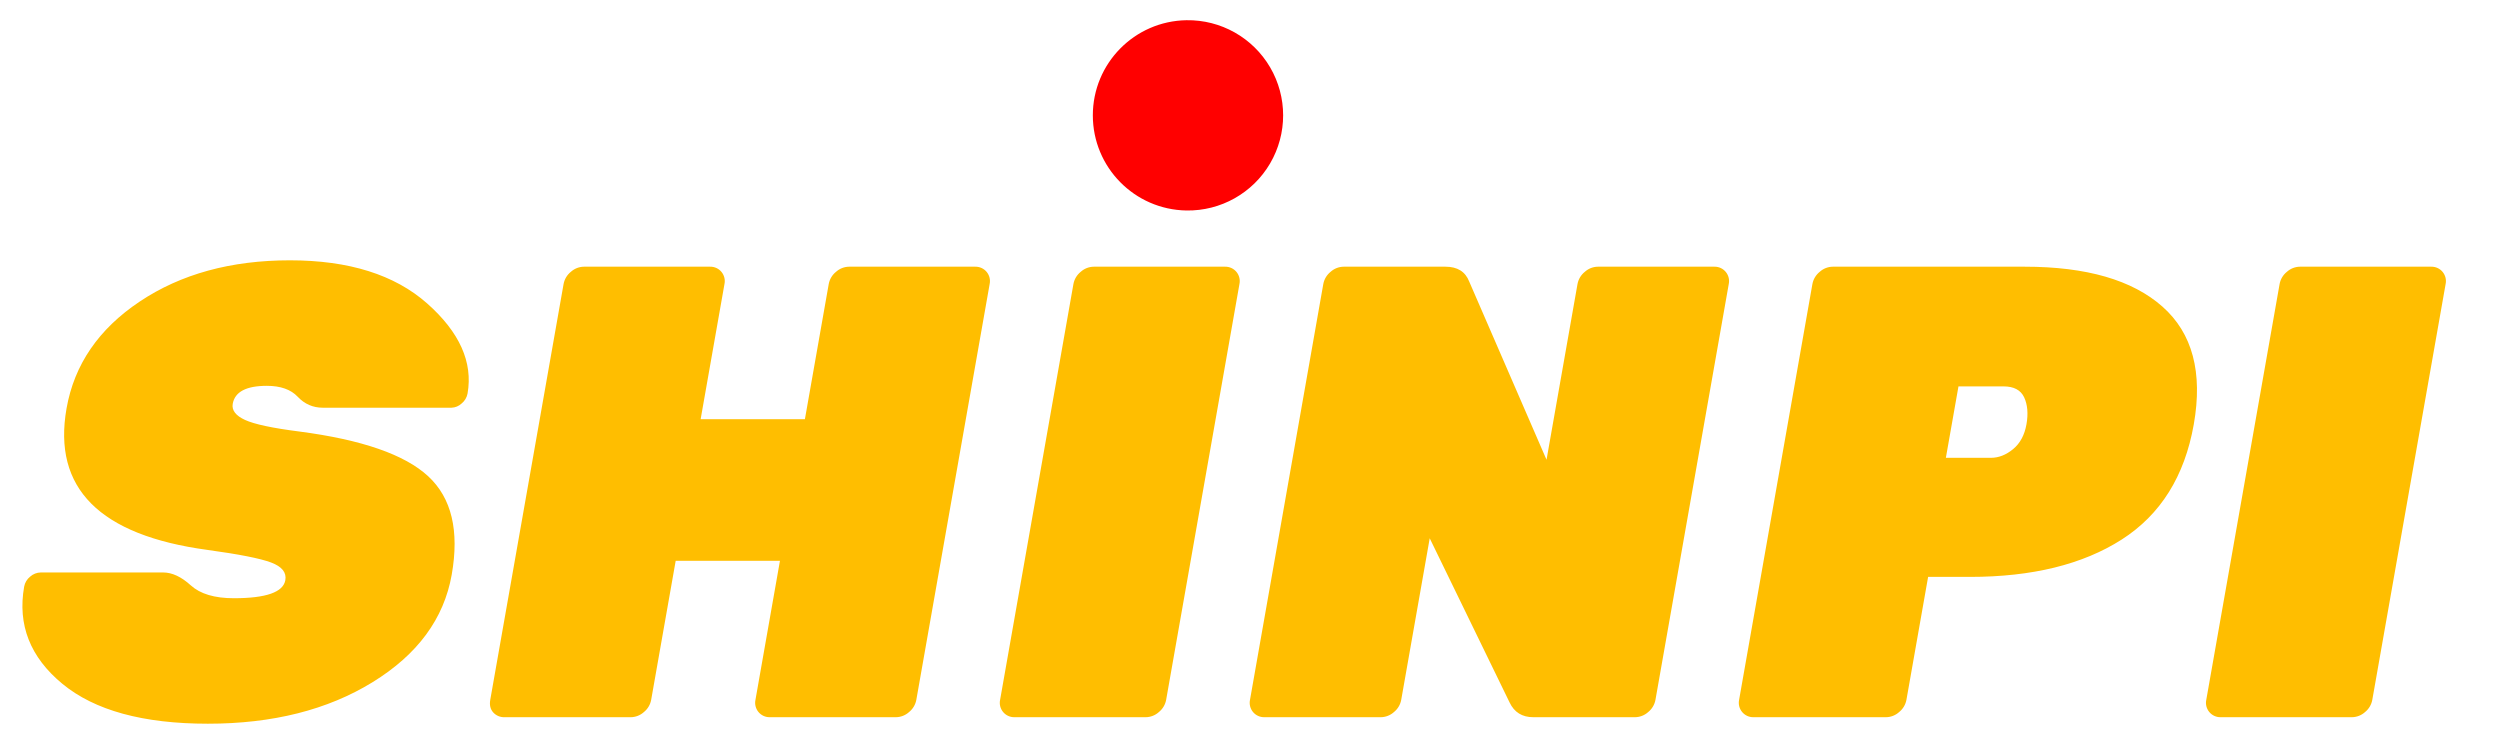
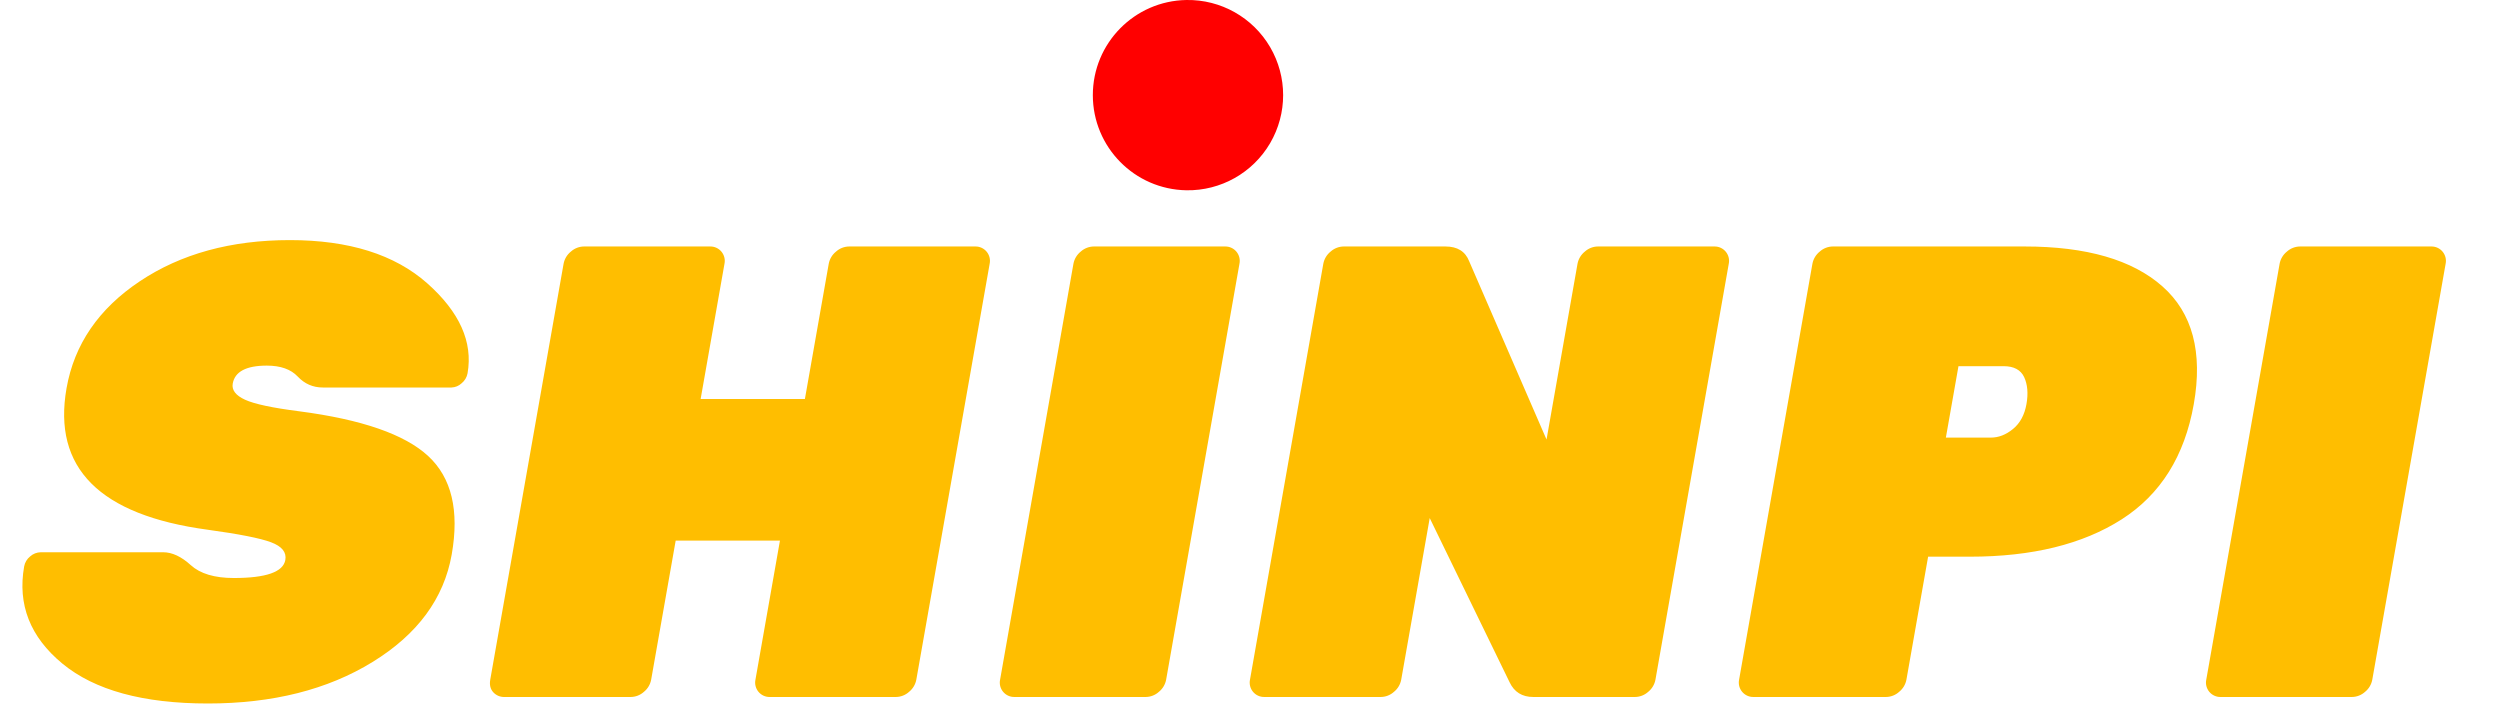
- <svg xmlns="http://www.w3.org/2000/svg" width="106" height="32" viewBox="0 0 98 28" fill="none">
+ <svg xmlns="http://www.w3.org/2000/svg" width="98" height="28" viewBox="0 0 98 28" fill="none">
  <path d="M46.508 7.459a3.73 3.73 0 1 0 0-7.459 3.73 3.73 0 0 0 0 7.459z" fill="red" />
  <path d="M2.609 15.215c.303-1.716 1.259-3.112 2.87-4.188 1.61-1.076 3.573-1.615 5.885-1.615 2.314 0 4.106.564 5.38 1.69 1.271 1.127 1.8 2.305 1.584 3.533a.654.654 0 0 1-.233.39.607.607 0 0 1-.395.165h-5.046c-.386 0-.714-.143-.984-.43-.269-.285-.673-.428-1.21-.428-.808 0-1.254.235-1.337.706-.044.253.117.463.482.631.366.168 1.075.32 2.127.454 2.451.32 4.135.904 5.053 1.754.918.849 1.226 2.136.922 3.86-.304 1.724-1.338 3.128-3.103 4.213-1.764 1.085-3.915 1.627-6.456 1.627-2.539 0-4.44-.521-5.703-1.564C1.182 24.97.683 23.7.947 22.203a.652.652 0 0 1 .233-.39.637.637 0 0 1 .42-.165h4.794c.353 0 .714.169 1.084.505.37.336.932.505 1.69.505 1.261 0 1.934-.236 2.017-.707.053-.303-.133-.534-.56-.694-.426-.16-1.254-.323-2.486-.492-4.238-.572-6.082-2.422-5.53-5.55zM33.289 9.662h4.945a.564.564 0 0 1 .56.681L35.92 26.641a.8.8 0 0 1-.286.48.78.78 0 0 1-.514.201h-4.945a.564.564 0 0 1-.561-.681l.96-5.45h-4.087l-.961 5.45a.8.8 0 0 1-.286.48.78.78 0 0 1-.514.201H19.78a.57.57 0 0 1-.447-.189c-.113-.126-.15-.29-.115-.492l2.874-16.298a.8.8 0 0 1 .286-.48.78.78 0 0 1 .516-.201h4.945a.564.564 0 0 1 .56.681l-.934 5.298h4.087l.934-5.298a.8.8 0 0 1 .286-.48.78.78 0 0 1 .516-.201zM44.912 27.322h-5.148a.564.564 0 0 1-.56-.681l2.874-16.298a.8.8 0 0 1 .286-.48.78.78 0 0 1 .515-.201h5.147a.564.564 0 0 1 .56.681l-2.873 16.298a.8.8 0 0 1-.286.48.78.78 0 0 1-.515.201zM62.64 9.662h4.566a.564.564 0 0 1 .561.681l-2.873 16.298a.8.8 0 0 1-.286.48.781.781 0 0 1-.516.201h-3.986c-.438 0-.748-.193-.931-.58l-3.13-6.434-1.117 6.333a.8.8 0 0 1-.286.48.78.78 0 0 1-.515.201h-4.566a.564.564 0 0 1-.561-.681l2.873-16.298a.8.8 0 0 1 .286-.48.78.78 0 0 1 .516-.201h3.986c.47 0 .78.193.931.58l3.032 6.988 1.214-6.887a.802.802 0 0 1 .287-.48.778.778 0 0 1 .515-.201zM71.848 9.662h7.519c2.421 0 4.222.521 5.4 1.564 1.179 1.043 1.588 2.582 1.229 4.617s-1.301 3.54-2.827 4.516c-1.526.975-3.509 1.463-5.947 1.463h-1.64l-.85 4.82a.8.8 0 0 1-.286.478.781.781 0 0 1-.515.202h-5.197a.565.565 0 0 1-.561-.681l2.873-16.298a.803.803 0 0 1 .287-.48.778.778 0 0 1 .515-.201zm4.924 4.692-.494 2.8h1.767c.303 0 .591-.113.867-.34.276-.227.45-.55.525-.971.074-.42.043-.774-.09-1.06-.135-.286-.405-.429-.808-.429h-1.767zM92.194 27.322h-5.148a.564.564 0 0 1-.56-.681l2.874-16.298a.8.8 0 0 1 .286-.48.78.78 0 0 1 .514-.201h5.148a.564.564 0 0 1 .56.681l-2.874 16.298a.8.8 0 0 1-.285.48.78.78 0 0 1-.515.201z" fill="#FFBE00" />
</svg>
